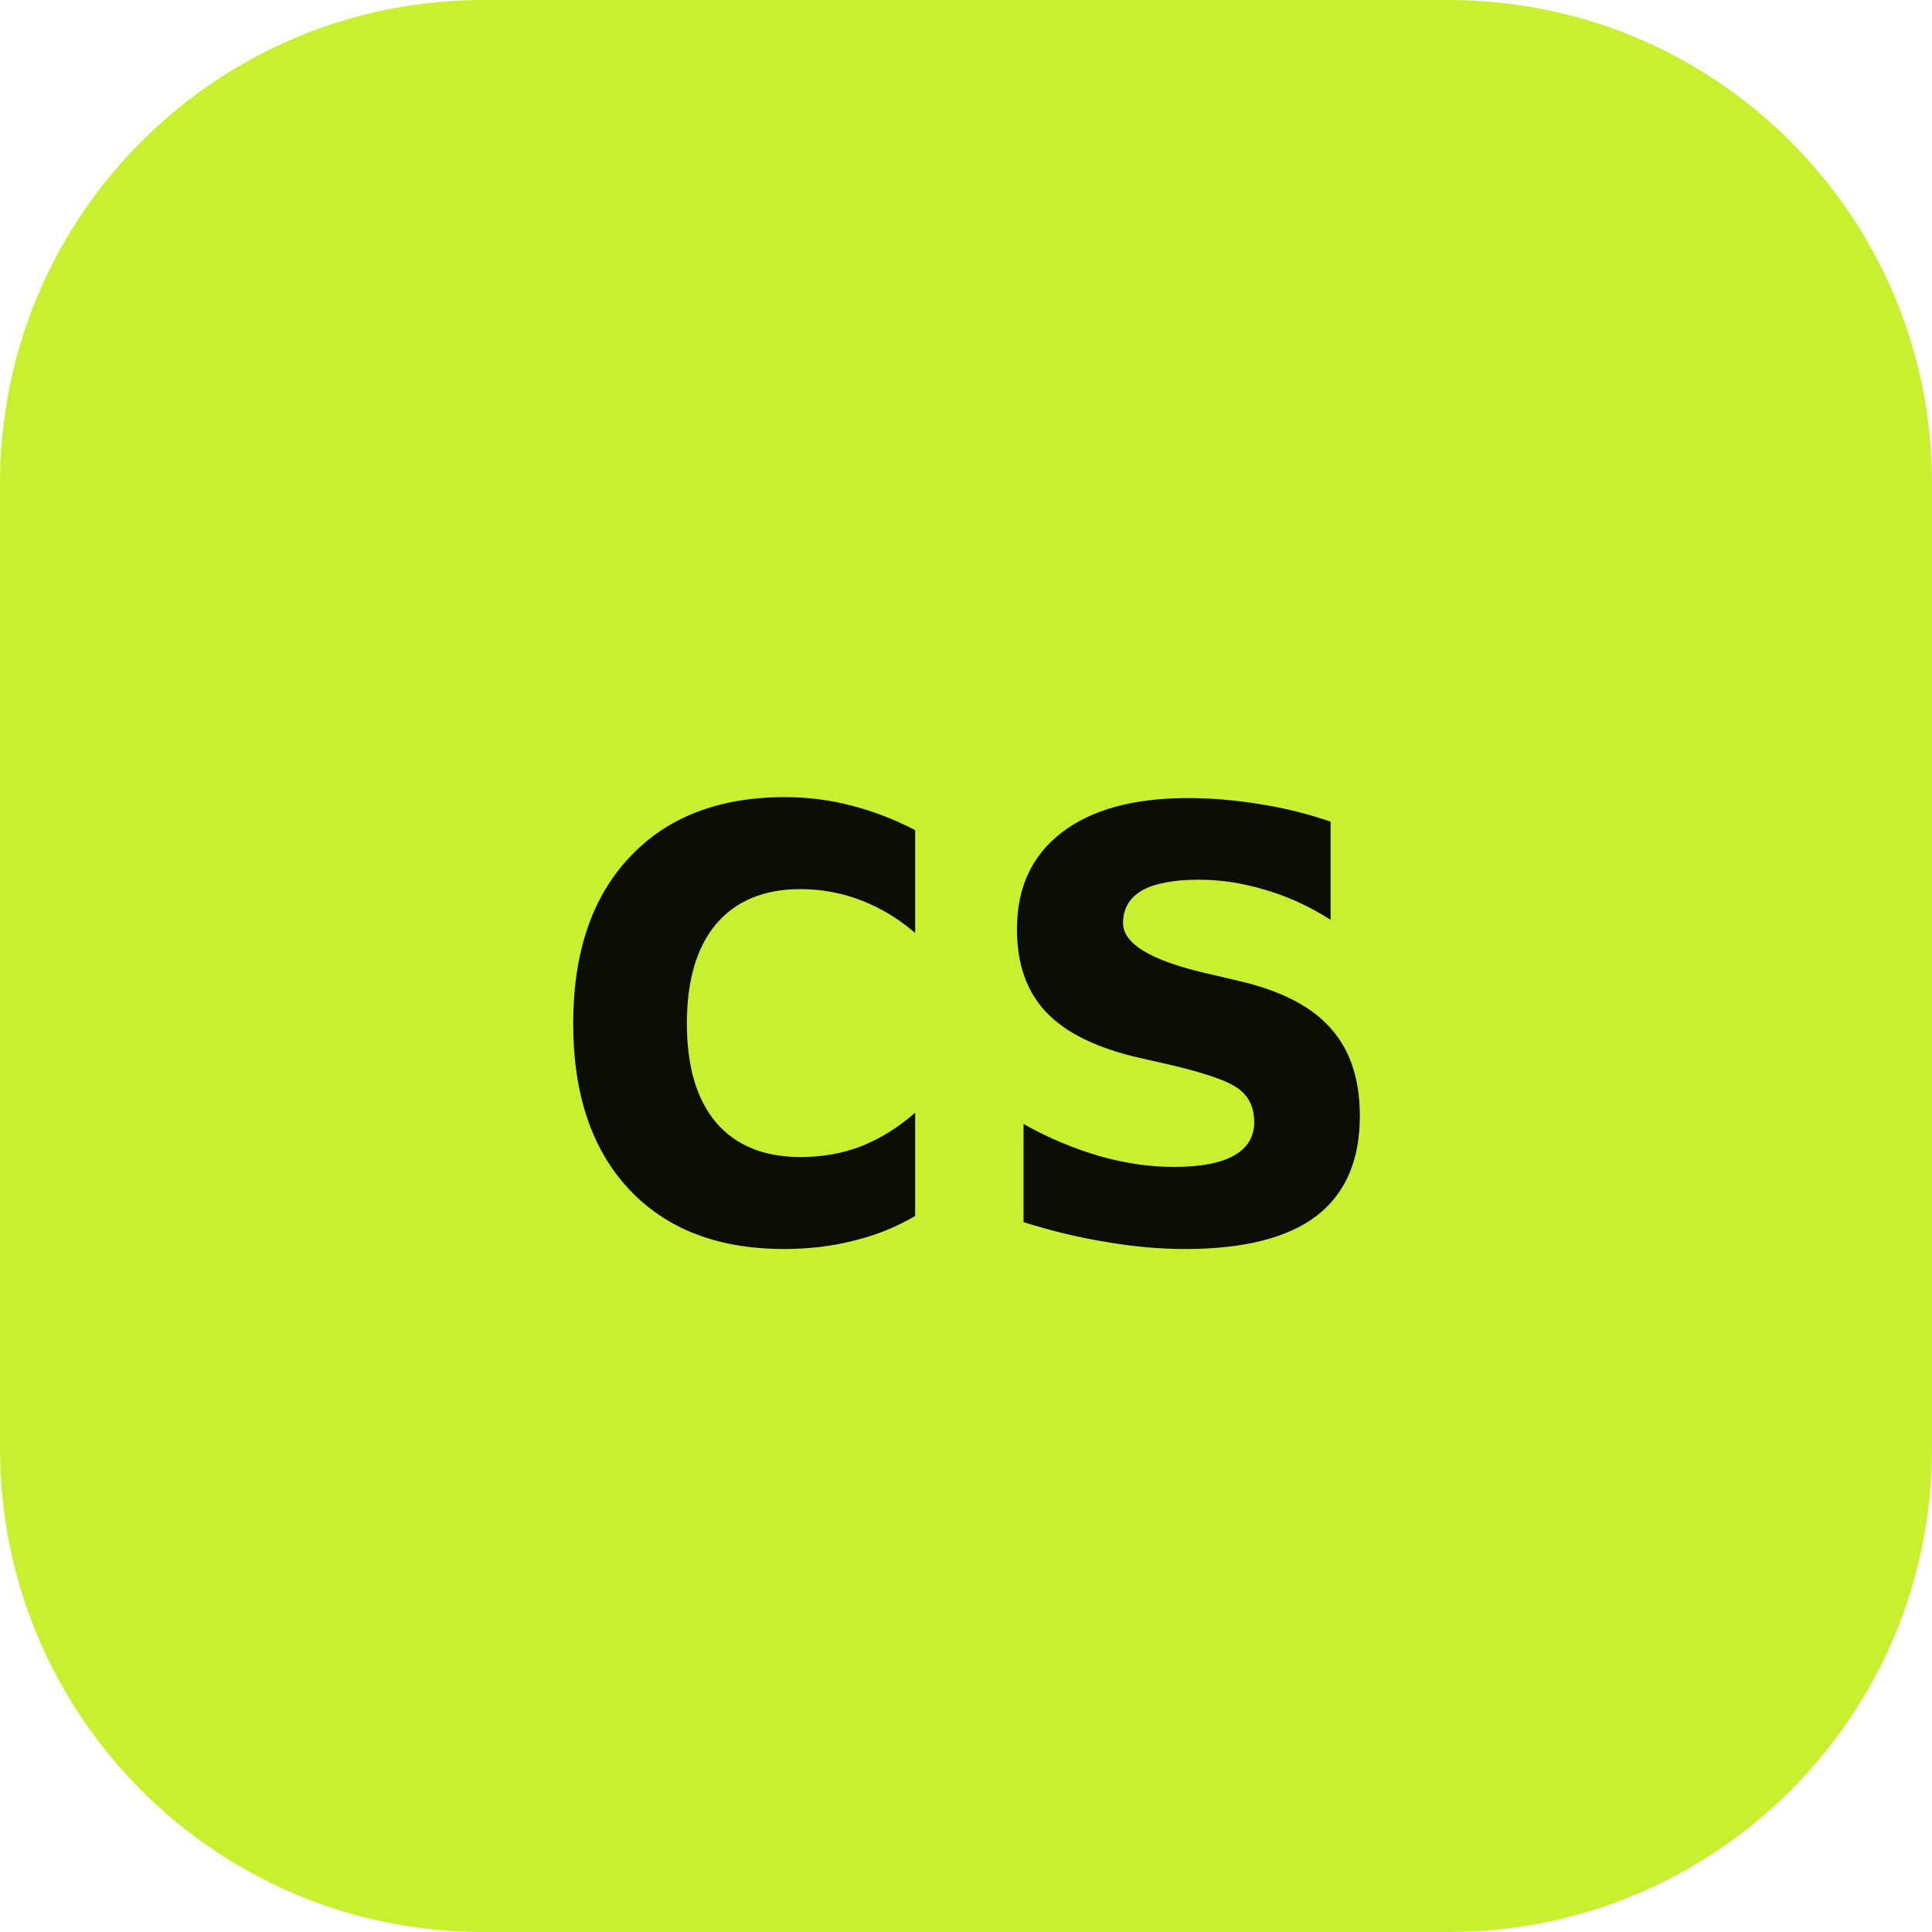
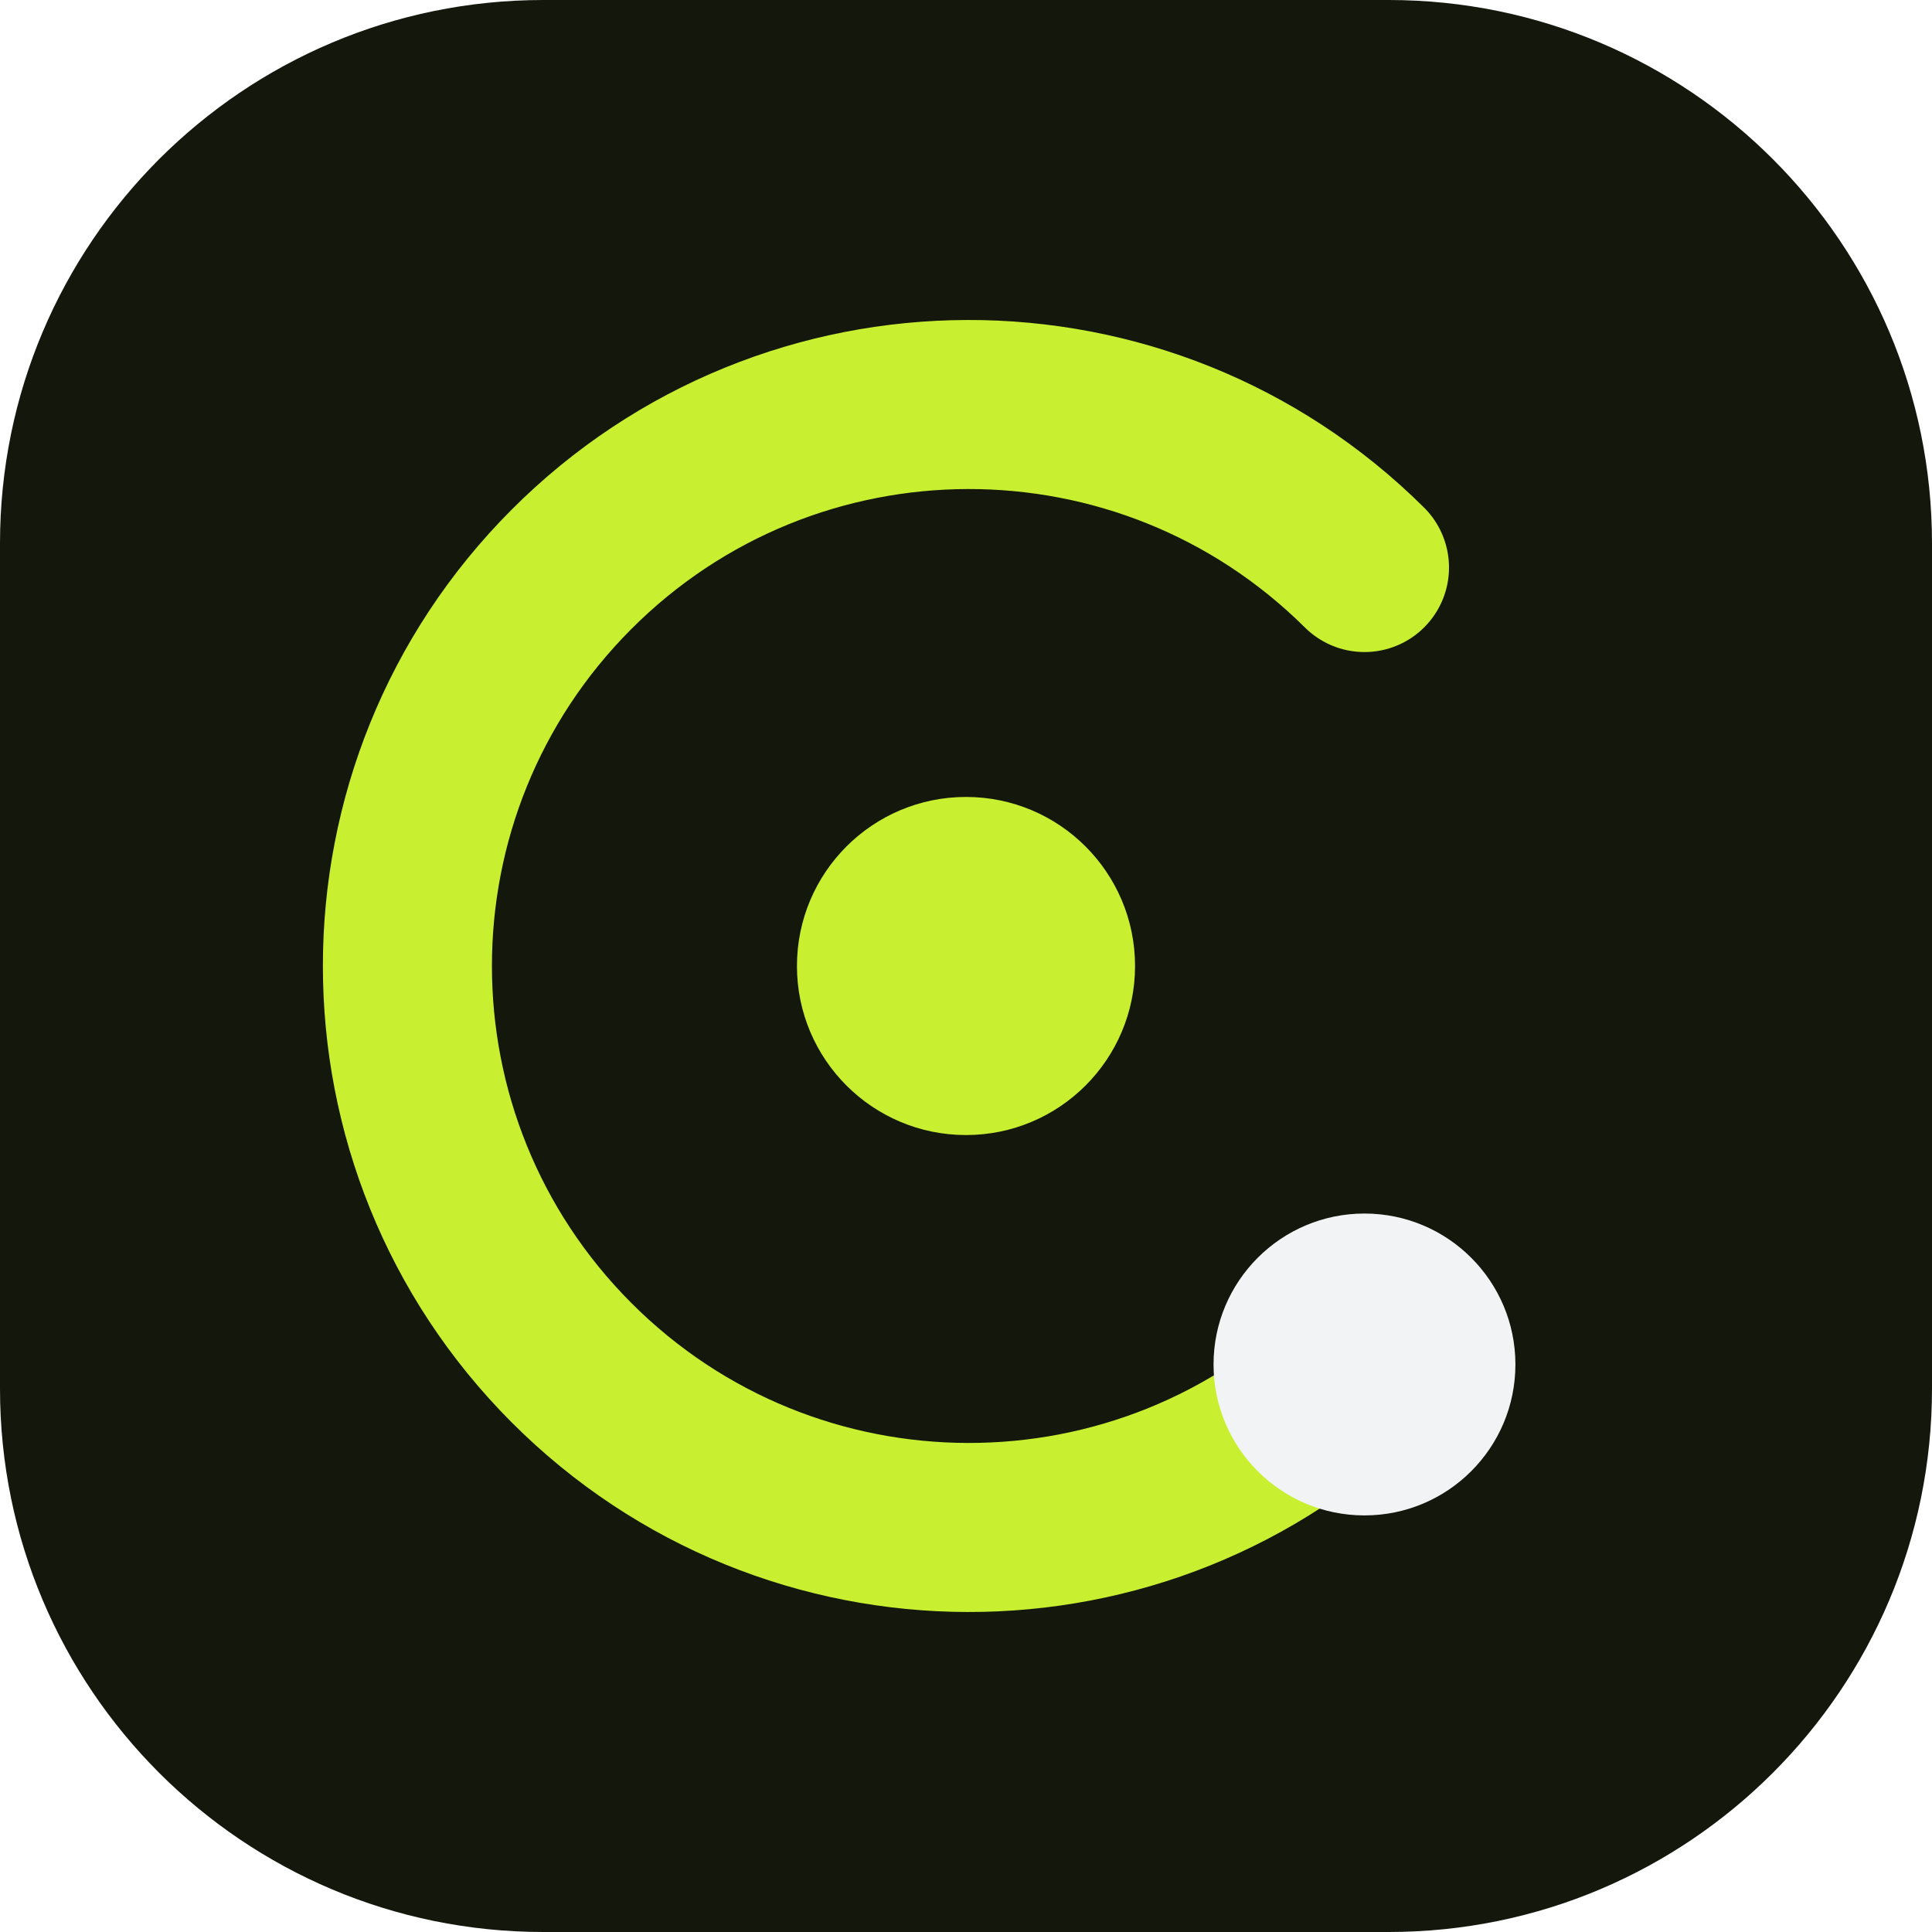
- <svg xmlns="http://www.w3.org/2000/svg" viewBox="0 0 64 64">
-   <rect width="64" height="64" rx="16" fill="#c8f031" />
-   <text x="32" y="41" text-anchor="middle" font-family="ui-monospace, Menlo, monospace" font-weight="700" font-size="26" letter-spacing="-1" fill="#0b0d05">cs</text>
+ <svg xmlns="http://www.w3.org/2000/svg" viewBox="0 0 32 32">
+   <rect width="32" height="32" rx="9" fill="#14170c" />
+   <path d="M22.6 9.4 A9.3 9.3 0 1 0 22.6 22.6" fill="none" stroke="#c8f031" stroke-width="2.8" stroke-linecap="round" />
+   <circle cx="16" cy="16" r="2.8" fill="#c8f031" />
+   <circle cx="22.6" cy="22.6" r="2.5" fill="#f1f3f5" />
</svg>
